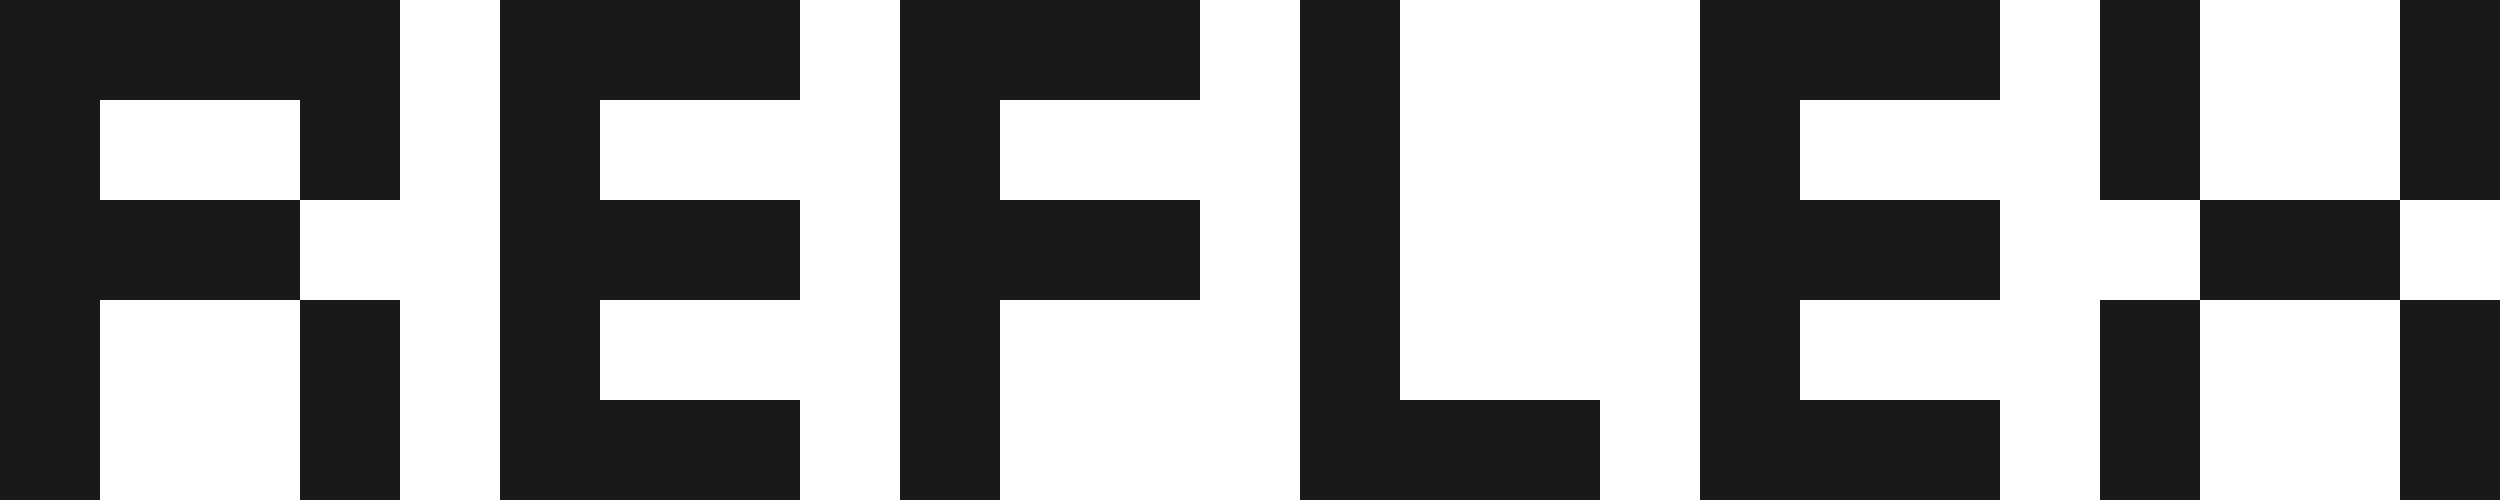
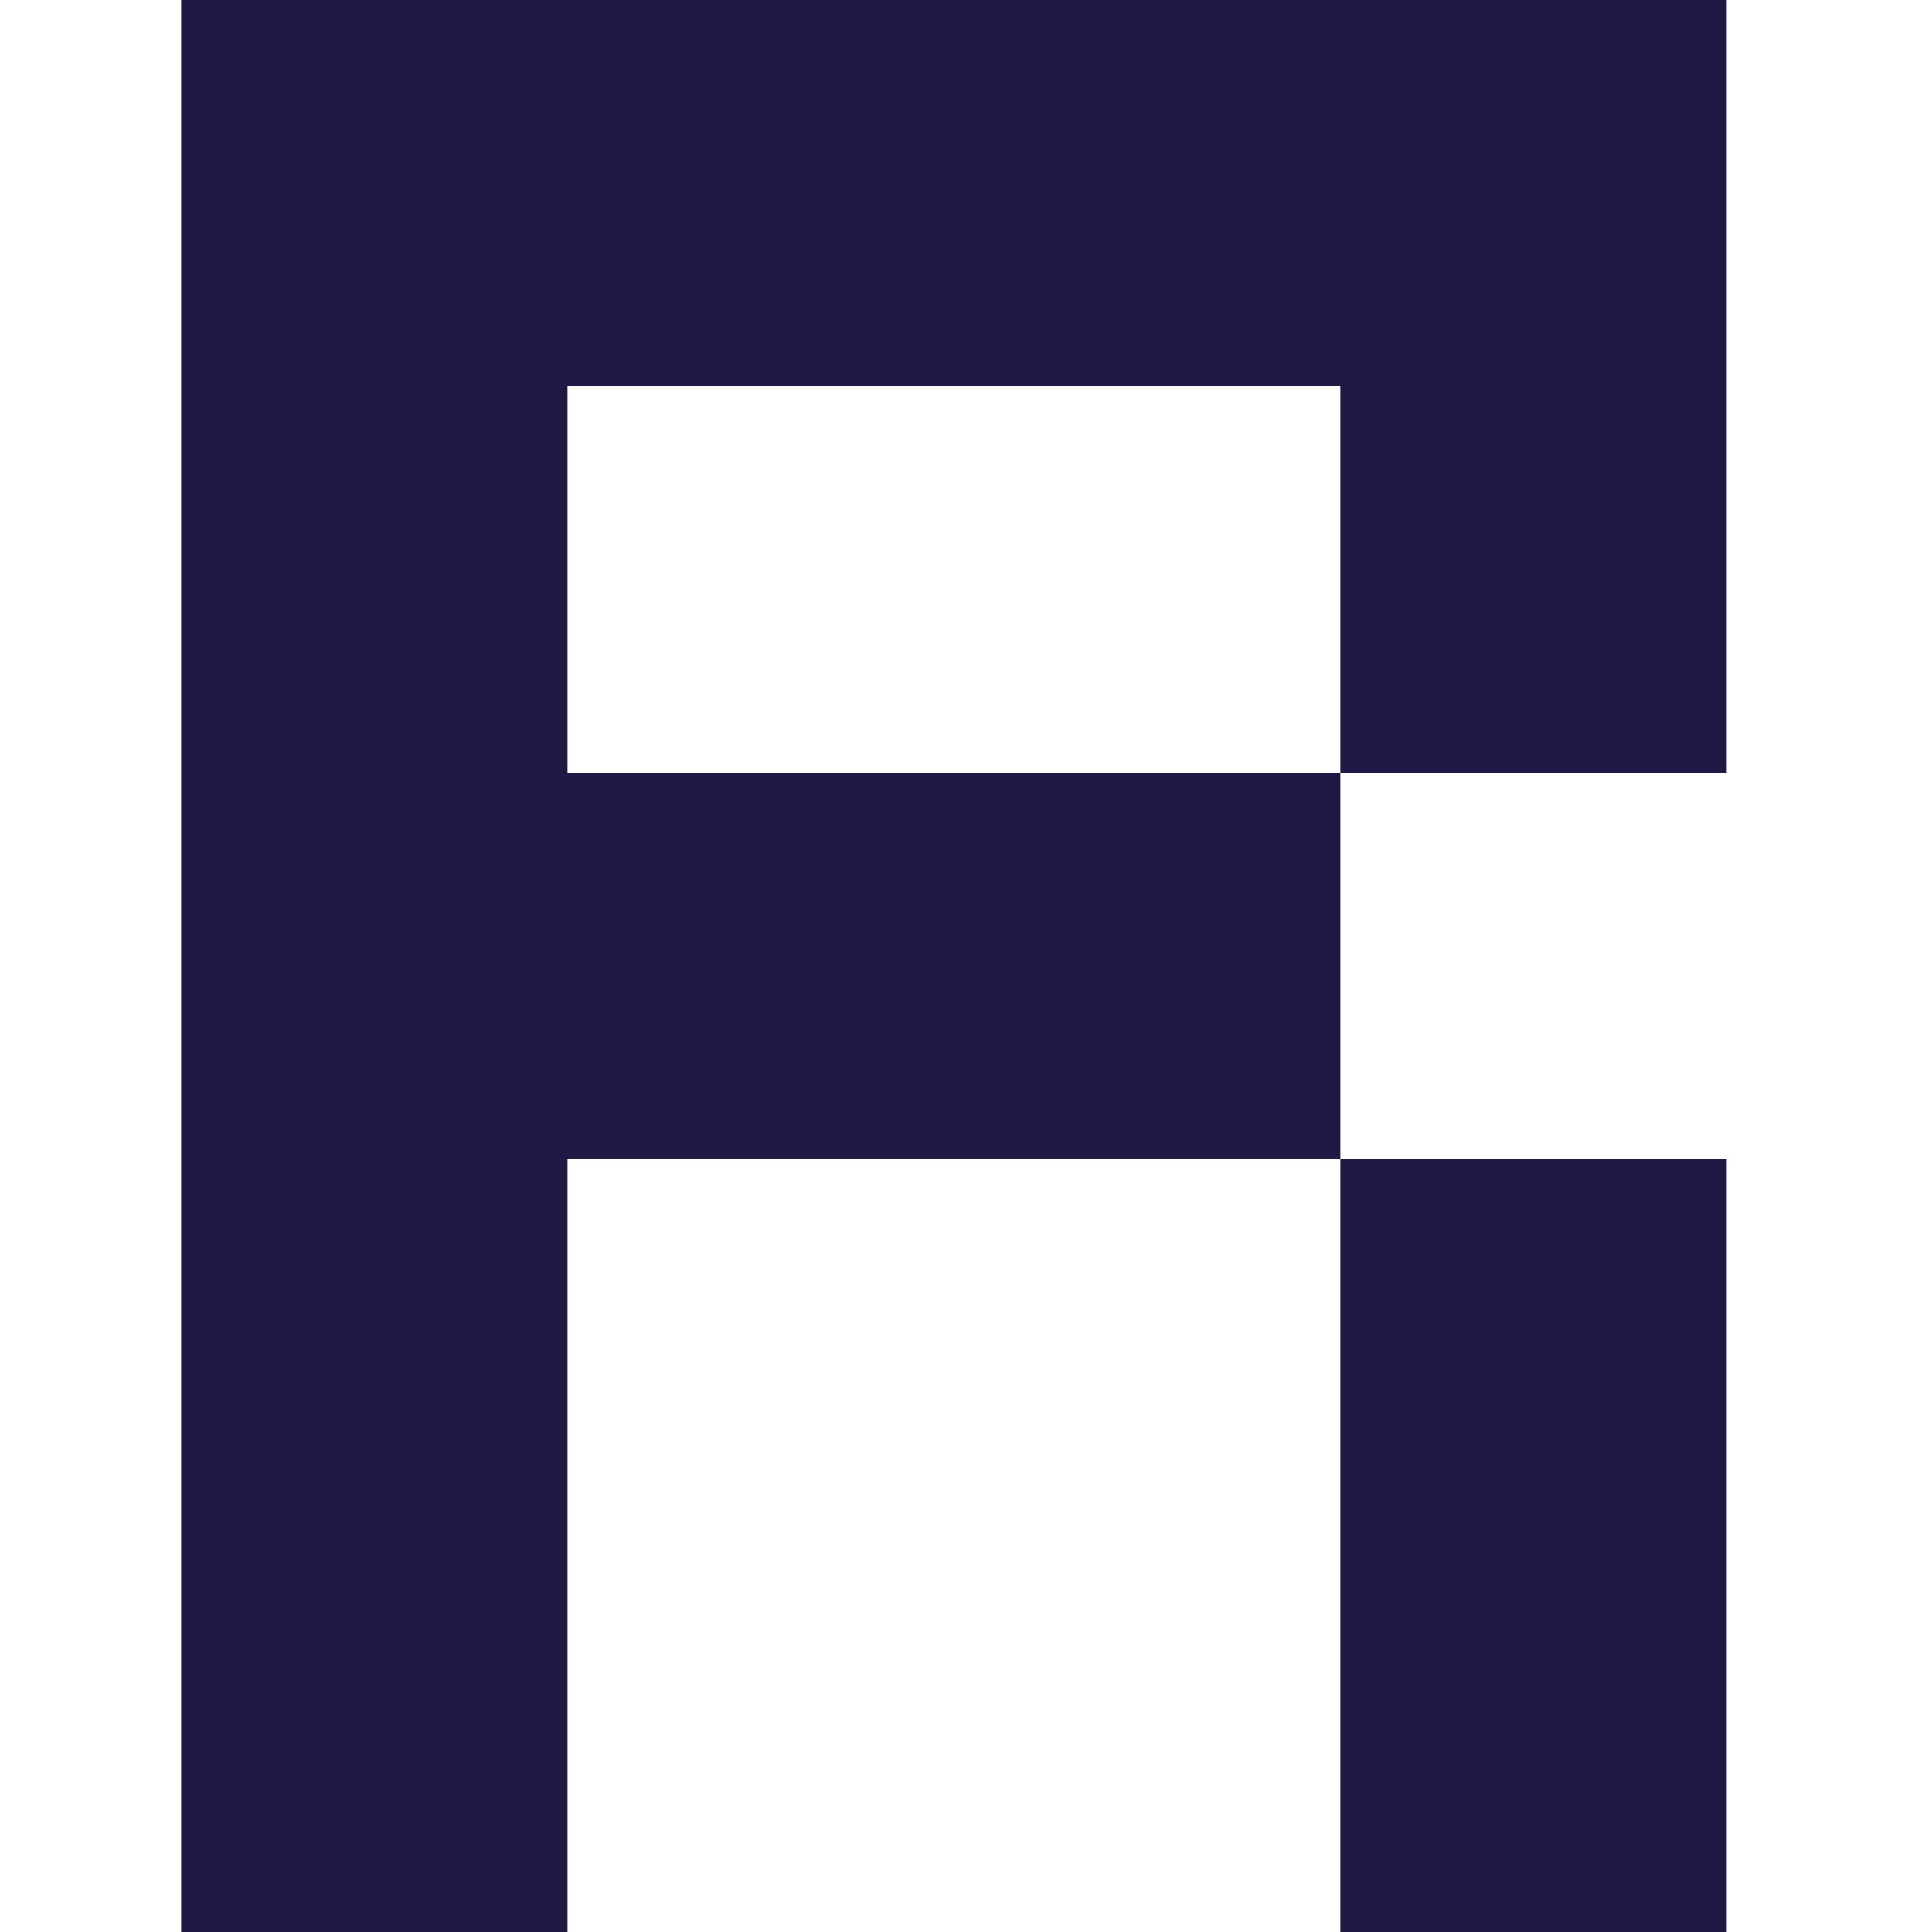
- <svg xmlns="http://www.w3.org/2000/svg" width="100" height="20" viewBox="0 0 100 20" fill="#18191B">
-   <path d="M0 20V0H16V8H12V4H4V8H12V12H4V20H0ZM12 20V12H16V20H12Z" fill="18191B" />
-   <path d="M20 20V0H32V4H24V8H32V12H24V16H32V20H20Z" fill="18191B" />
-   <path d="M36 20V0H48V4H40V8H48V12H40V20H36Z" fill="18191B" />
-   <path d="M52 20V0H56V16H64V20H52Z" fill="18191B" />
-   <path d="M68 20V0H80V4H72V8H80V12H72V16H80V20H68Z" fill="18191B" />
-   <path d="M84 8V0H88V8H84ZM96 8V0H100V8H96ZM88 12V8H96V12H88ZM84 20V12H88V20H84ZM96 20V12H100V20H96Z" fill="18191B" />
+ <svg xmlns="http://www.w3.org/2000/svg" width="32" height="32" viewBox="0 0 32 32" fill="none">
+   <path d="M3 32V0H28.6V12.8H22.2V6.4H9.4V12.8H22.2V19.2H9.4V32H3ZM22.2 32V19.2H28.6V32H22.2Z" fill="#1F1944" />
</svg>
